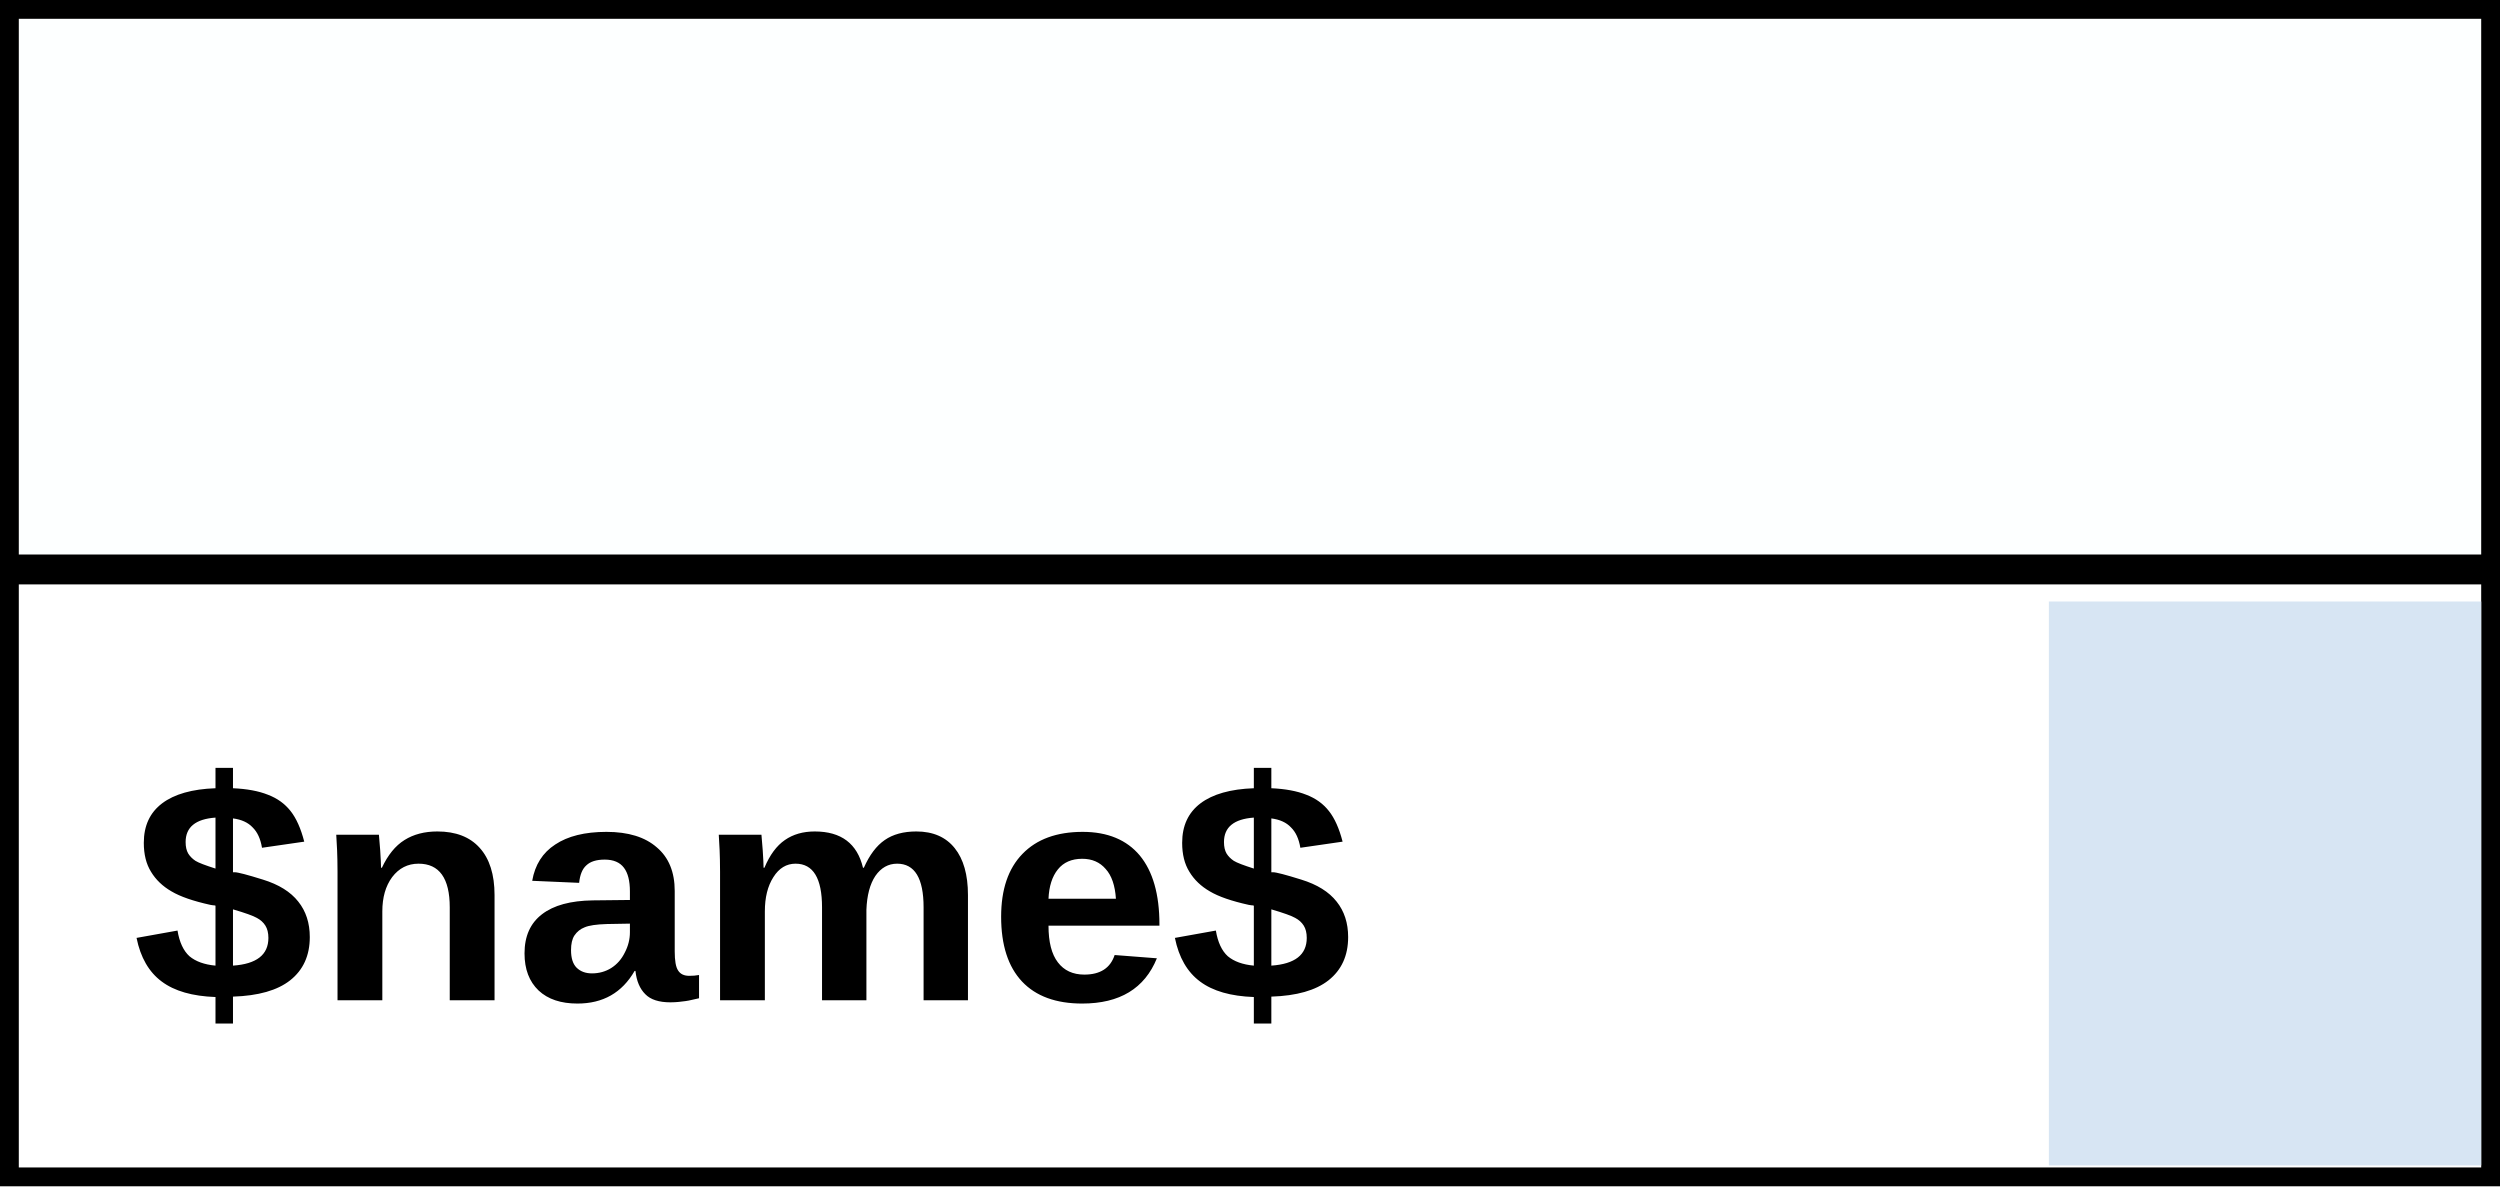
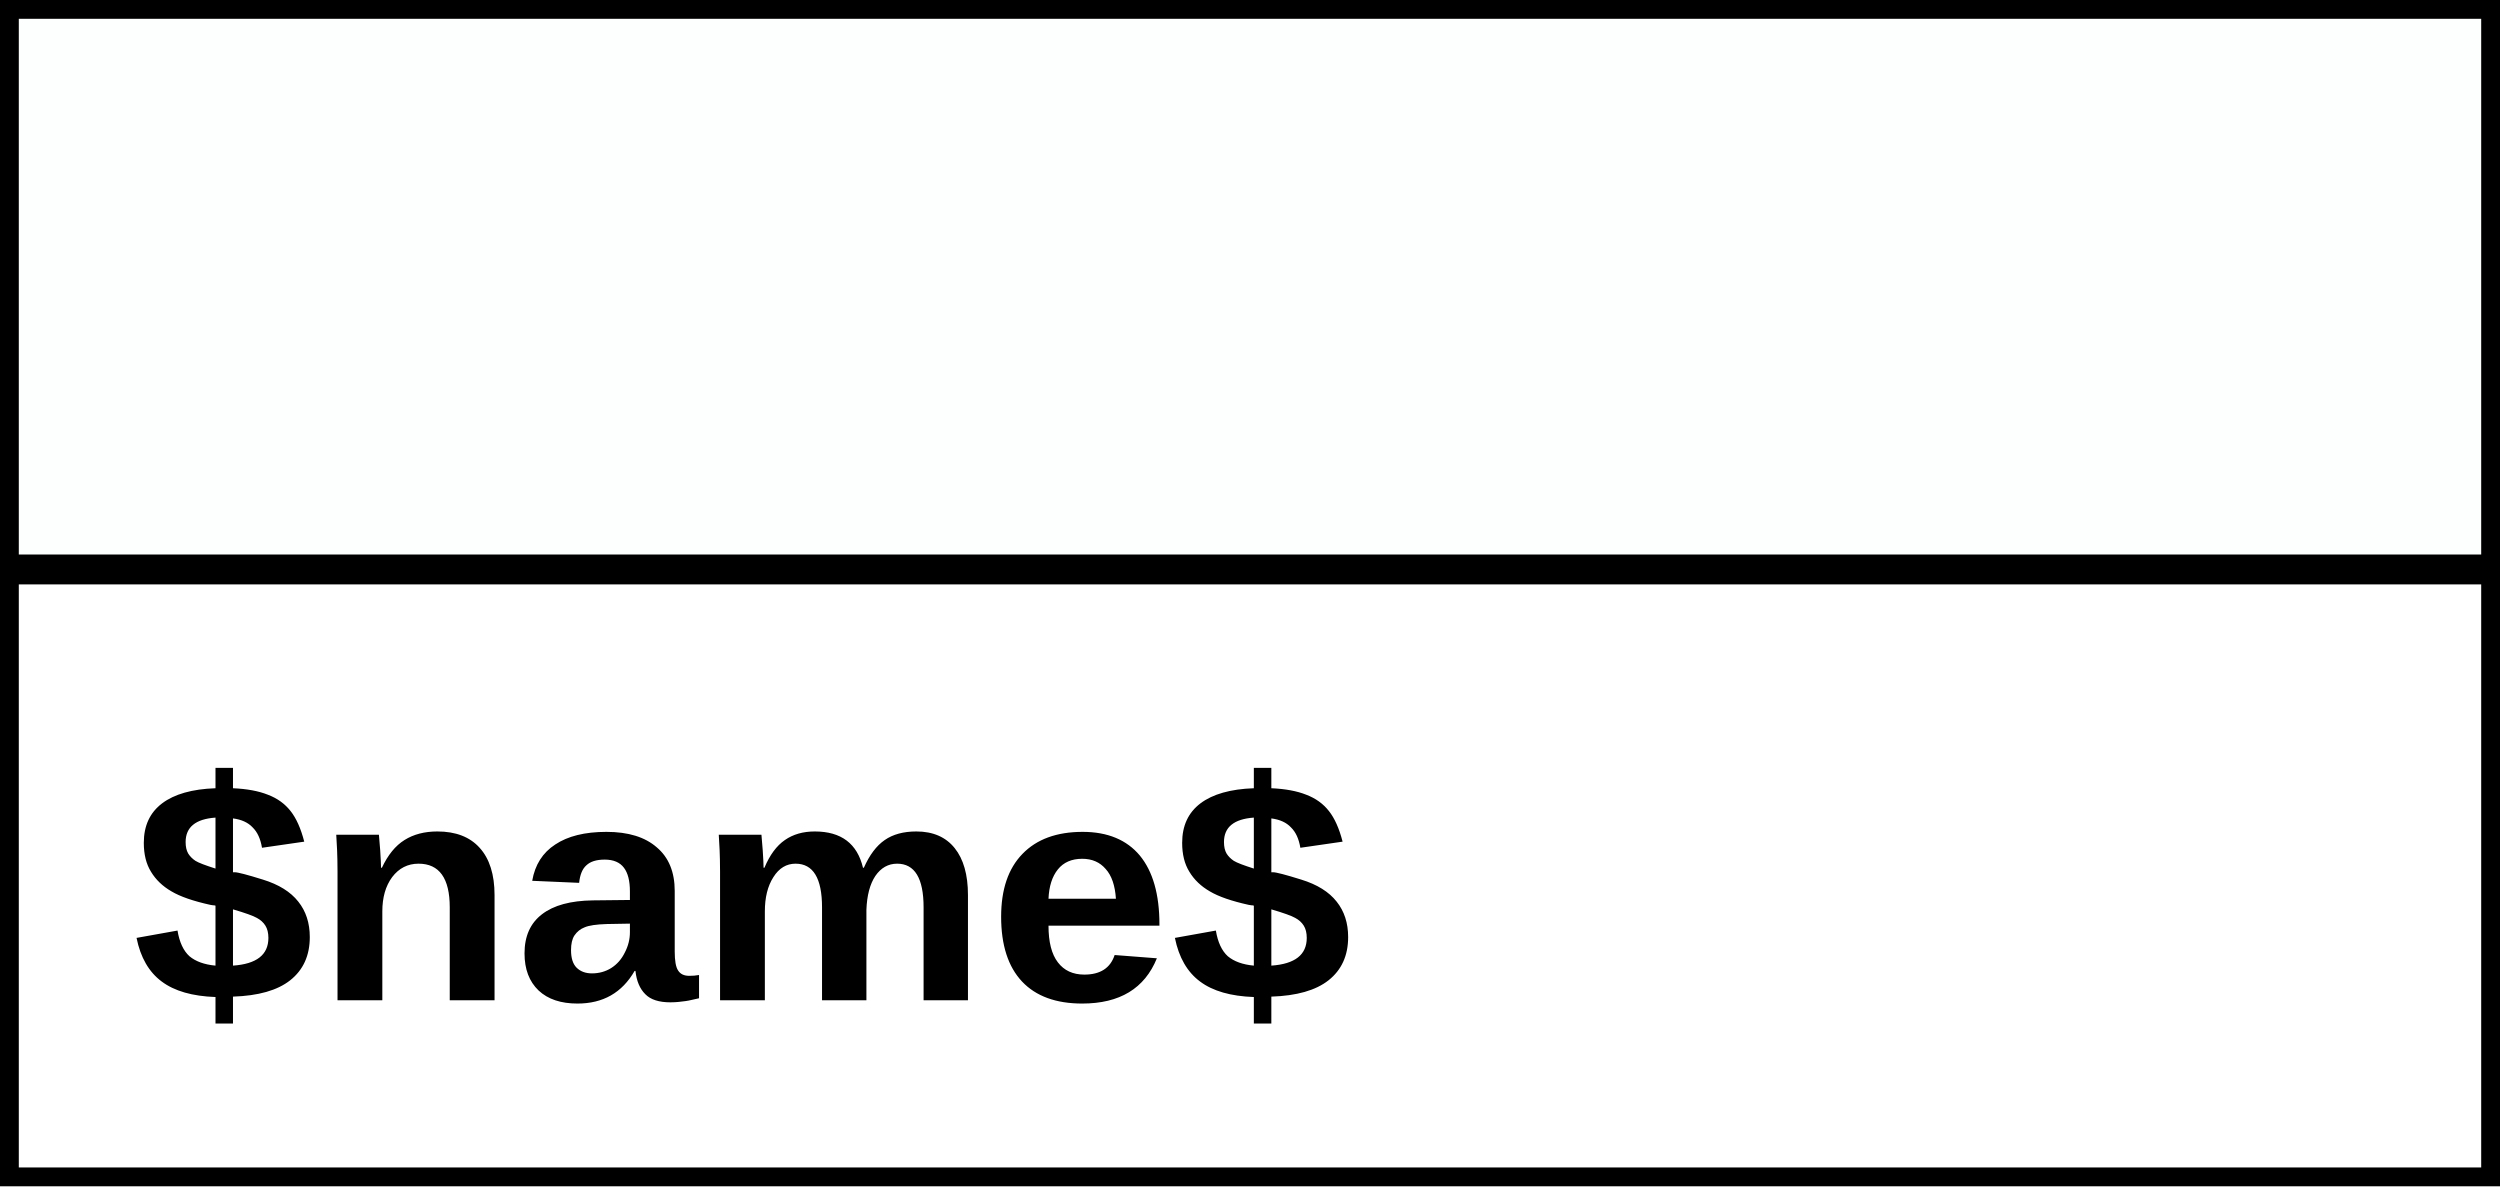
<svg xmlns="http://www.w3.org/2000/svg" xmlns:ns1="http://webmi.atvise.com/2007/svgext" xmlns:xlink="http://www.w3.org/1999/xlink" height="63.11" version="1.2" width="133">
  <defs />
  <g ns1:insensitive="true" ns1:refpx="0" ns1:refpy="0" id="id_8">
    <rect ns1:refpx="66.5" ns1:refpy="31.555" fill="#ffffff" height="63.11" id="id_9" width="133.00" x="0" y="0" />
  </g>
-   <rect ns1:refpx="55" ns1:refpy="46.501" fill="#ffffff" height="31" id="id_5" stroke="#c5d1de" stroke-width="0" width="108" x="1" y="31" />
+   <rect ns1:refpx="66.5" ns1:refpy="46.501" fill="#ffffff" height="31" id="id_5" stroke="#c5d1de" stroke-width="0" width="131" x="1" y="31" />
  <rect ns1:refpx="51.397" ns1:refpy="-7.319" fill="#fdffff" height="29.5" id="id_3" stroke="#000000" stroke-width="1" width="132" x="0.5" y="0.5" />
  <svg ns1:refpx="66.502" ns1:refpy="16" height="31" id="id_1" transform="matrix(1.0076,0,0,1,0,0)" width="131" x="0.496" xlink:href="SYSTEM.LIBRARY.PROJECT.OBJECTDISPLAYS.Layouts_DHC.Custom_gauge" y="0.5">
    <ns1:argument name="base" prefix="base" value=".level_percent" />
  </svg>
  <rect ns1:refpx="66.5" ns1:refpy="46.6" fill="none" height="32.019" id="id_2" stroke="#000000" stroke-width="1" width="132" x="0.5" y="30.59" />
  <text ns1:refpx="39.732" ns1:refpy="46.968" fill="#000000" font-family="Arial" font-size="12" font-weight="bold" id="id_13" transform="matrix(1.4528,0,0,1.3885,-0.2264,-12.0439)" x="5" y="47.001">$name$</text>
  <svg ns1:refpx="0" ns1:refpy="0.001" height="30" id="id_0" transform="matrix(1.6625,0,0,2.1,0,0)" width="80" x="0" xlink:href="SYSTEM.LIBRARY.ATVISE.OBJECTDISPLAYS.Advanced.clickarea" y="0" />
-   <g ns1:refpx="120.5" ns1:refpy="47" id="id_6">
+   <g ns1:refpx="151.5" ns1:refpy="42" id="id_6" transform="matrix(1,0,0,1,31,-5)">
    <rect ns1:refpx="120.5" ns1:refpy="47.001" fill="#d7e5f3" height="30" id="id_4" stroke="#c5d1de" stroke-width="0" width="23" x="109" y="32" />
    <svg ns1:refpx="121.134" ns1:refpy="47" height="40" id="id_17" transform="matrix(0.4069,0,0,0.35,0,0)" width="40" x="277.71" xlink:href="SYSTEM.LIBRARY.PROJECT.RESOURCES%2FSVG%20WIFI.svg" y="114.286" />
  </g>
</svg>
